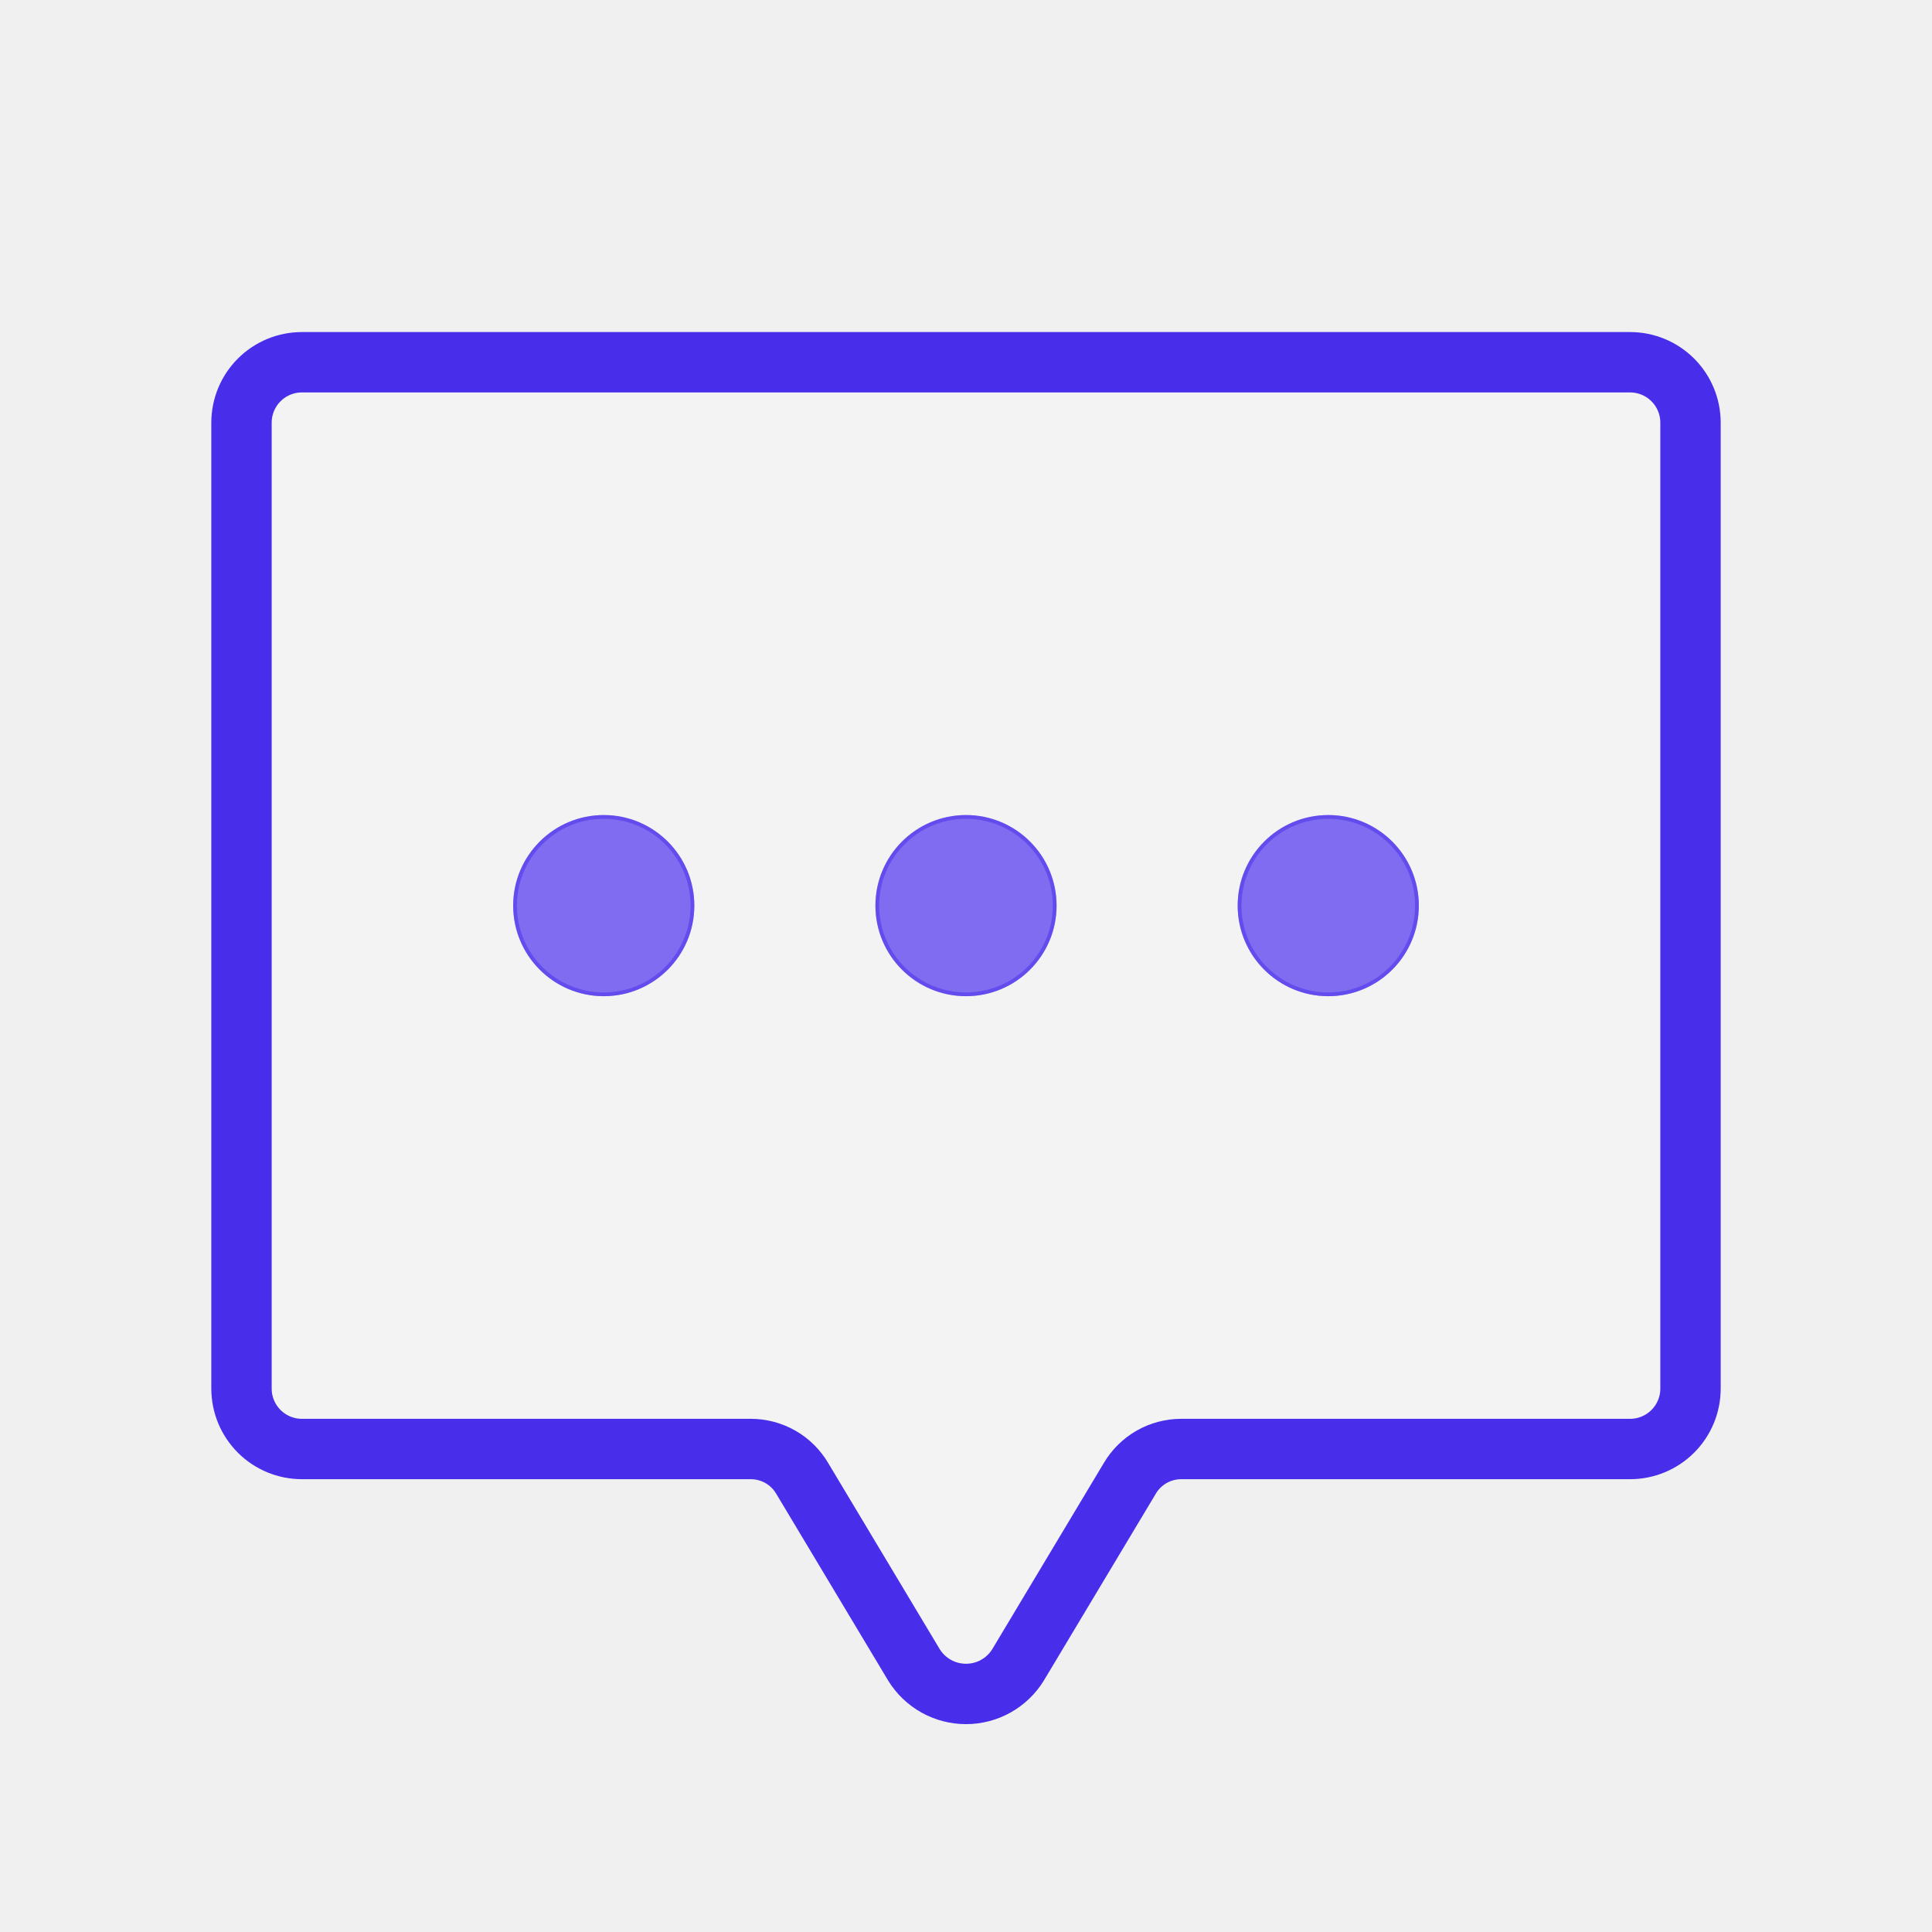
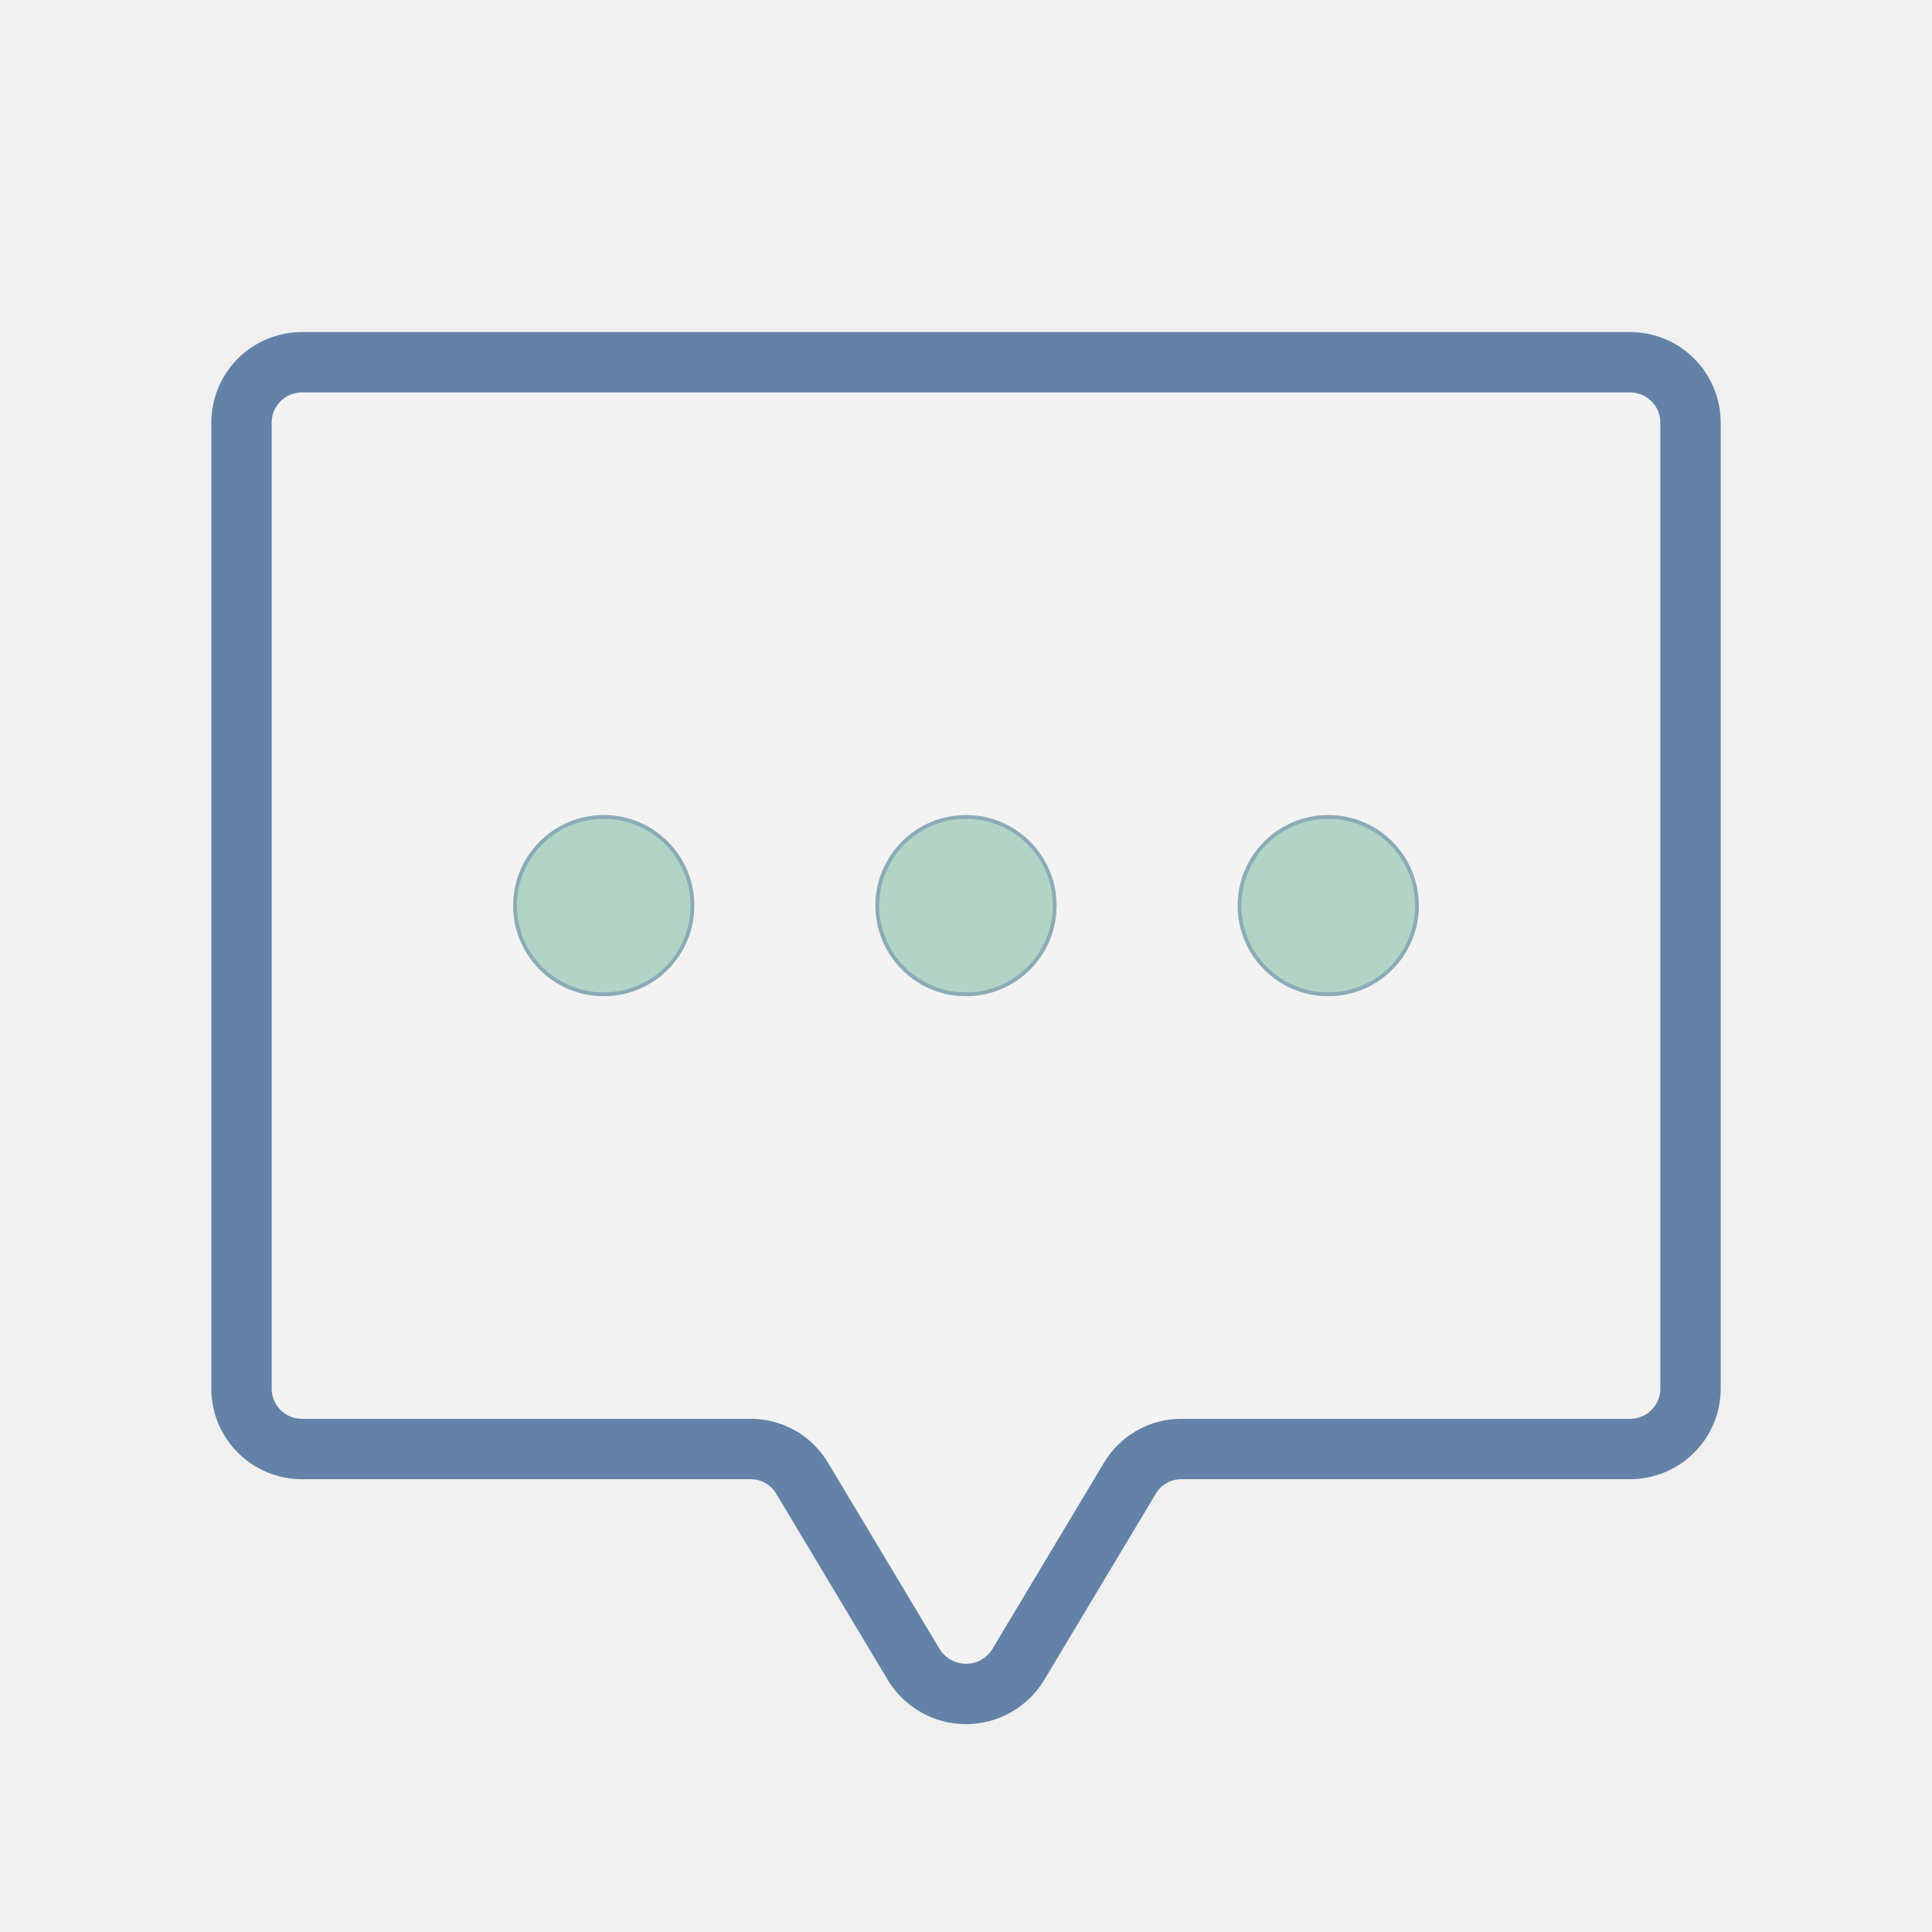
<svg xmlns="http://www.w3.org/2000/svg" width="64" height="64" viewBox="0 0 64 64" fill="none">
-   <path opacity="0.2" d="M31.042 55.802C30.75 55.639 30.504 55.403 30.328 55.117C30.328 55.117 30.328 55.117 30.328 55.117L26.629 48.943C26.629 48.943 26.629 48.943 26.629 48.943C26.449 48.638 26.193 48.384 25.886 48.208C25.578 48.031 25.23 47.938 24.875 47.938H24.875H10C9.486 47.938 8.993 47.733 8.63 47.37C8.267 47.007 8.062 46.514 8.062 46V14C8.062 13.486 8.267 12.993 8.63 12.63C8.993 12.267 9.486 12.062 10 12.062H54C54.514 12.062 55.007 12.267 55.37 12.63C55.733 12.993 55.938 13.486 55.938 14V46C55.938 46.514 55.733 47.007 55.37 47.37C55.007 47.733 54.514 47.938 54 47.938H39.125H39.125C38.77 47.938 38.422 48.031 38.114 48.208C37.807 48.384 37.551 48.638 37.371 48.943C37.371 48.943 37.371 48.943 37.371 48.943L33.672 55.117C33.672 55.117 33.672 55.117 33.672 55.117C33.496 55.403 33.25 55.639 32.958 55.802C32.665 55.966 32.335 56.052 32 56.052C31.665 56.052 31.335 55.966 31.042 55.802Z" fill="white" stroke="#482DEB" stroke-width="0.125" />
-   <path d="M37.425 48.975L33.725 55.15C33.544 55.445 33.29 55.688 32.988 55.857C32.686 56.026 32.346 56.114 32 56.114C31.654 56.114 31.314 56.026 31.012 55.857C30.71 55.688 30.456 55.445 30.275 55.15L26.575 48.975C26.401 48.679 26.153 48.433 25.855 48.262C25.556 48.091 25.219 48.001 24.875 48H10C9.47 48 8.961 47.789 8.586 47.414C8.211 47.039 8 46.53 8 46V14C8 13.47 8.211 12.961 8.586 12.586C8.961 12.211 9.47 12 10 12H54C54.53 12 55.039 12.211 55.414 12.586C55.789 12.961 56 13.47 56 14V46C56 46.53 55.789 47.039 55.414 47.414C55.039 47.789 54.53 48 54 48H39.125C38.781 48.001 38.444 48.091 38.145 48.262C37.847 48.433 37.599 48.679 37.425 48.975V48.975Z" stroke="#482DEB" stroke-width="2" stroke-linecap="round" stroke-linejoin="round" />
-   <path d="M32 33C33.657 33 35 31.657 35 30C35 28.343 33.657 27 32 27C30.343 27 29 28.343 29 30C29 31.657 30.343 33 32 33Z" fill="#7F6CF1" />
-   <path d="M34.938 30C34.938 31.622 33.622 32.938 32 32.938C30.378 32.938 29.062 31.622 29.062 30C29.062 28.378 30.378 27.062 32 27.062C33.622 27.062 34.938 28.378 34.938 30Z" stroke="#482DEB" stroke-opacity="0.5" stroke-width="0.125" />
-   <path d="M20 33C21.657 33 23 31.657 23 30C23 28.343 21.657 27 20 27C18.343 27 17 28.343 17 30C17 31.657 18.343 33 20 33Z" fill="#7F6CF1" />
-   <path d="M22.938 30C22.938 31.622 21.622 32.938 20 32.938C18.378 32.938 17.062 31.622 17.062 30C17.062 28.378 18.378 27.062 20 27.062C21.622 27.062 22.938 28.378 22.938 30Z" stroke="#482DEB" stroke-opacity="0.5" stroke-width="0.125" />
-   <path d="M44 33C45.657 33 47 31.657 47 30C47 28.343 45.657 27 44 27C42.343 27 41 28.343 41 30C41 31.657 42.343 33 44 33Z" fill="#7F6CF1" />
-   <path d="M46.938 30C46.938 31.622 45.622 32.938 44 32.938C42.378 32.938 41.062 31.622 41.062 30C41.062 28.378 42.378 27.062 44 27.062C45.622 27.062 46.938 28.378 46.938 30Z" stroke="#482DEB" stroke-opacity="0.5" stroke-width="0.125" />
+   <path opacity="0.2" d="M31.042 55.802C30.75 55.639 30.504 55.403 30.328 55.117C30.328 55.117 30.328 55.117 30.328 55.117L26.629 48.943C26.629 48.943 26.629 48.943 26.629 48.943C26.449 48.638 26.193 48.384 25.886 48.208C25.578 48.031 25.23 47.938 24.875 47.938H24.875H10C9.486 47.938 8.993 47.733 8.63 47.37C8.267 47.007 8.062 46.514 8.062 46V14C8.062 13.486 8.267 12.993 8.63 12.63C8.993 12.267 9.486 12.062 10 12.062H54C54.514 12.062 55.007 12.267 55.37 12.63C55.733 12.993 55.938 13.486 55.938 14V46C55.938 46.514 55.733 47.007 55.37 47.37C55.007 47.733 54.514 47.938 54 47.938H39.125H39.125C38.77 47.938 38.422 48.031 38.114 48.208C37.807 48.384 37.551 48.638 37.371 48.943C37.371 48.943 37.371 48.943 37.371 48.943L33.672 55.117C33.672 55.117 33.672 55.117 33.672 55.117C33.496 55.403 33.25 55.639 32.958 55.802C32.665 55.966 32.335 56.052 32 56.052C31.665 56.052 31.335 55.966 31.042 55.802Z" fill="white" stroke="#6482A7" stroke-width="0.125" />
+   <path d="M37.425 48.975L33.725 55.15C33.544 55.445 33.29 55.688 32.988 55.857C32.686 56.026 32.346 56.114 32 56.114C31.654 56.114 31.314 56.026 31.012 55.857C30.71 55.688 30.456 55.445 30.275 55.15L26.575 48.975C26.401 48.679 26.153 48.433 25.855 48.262C25.556 48.091 25.219 48.001 24.875 48H10C9.47 48 8.961 47.789 8.586 47.414C8.211 47.039 8 46.53 8 46V14C8 13.47 8.211 12.961 8.586 12.586C8.961 12.211 9.47 12 10 12H54C54.53 12 55.039 12.211 55.414 12.586C55.789 12.961 56 13.47 56 14V46C56 46.53 55.789 47.039 55.414 47.414C55.039 47.789 54.53 48 54 48H39.125C38.781 48.001 38.444 48.091 38.145 48.262C37.847 48.433 37.599 48.679 37.425 48.975V48.975Z" stroke="#6482A7" stroke-width="2" stroke-linecap="round" stroke-linejoin="round" />
+   <path d="M32 33C33.657 33 35 31.657 35 30C35 28.343 33.657 27 32 27C30.343 27 29 28.343 29 30C29 31.657 30.343 33 32 33Z" fill="#B2D4C7" />
+   <path d="M34.938 30C34.938 31.622 33.622 32.938 32 32.938C30.378 32.938 29.062 31.622 29.062 30C29.062 28.378 30.378 27.062 32 27.062C33.622 27.062 34.938 28.378 34.938 30Z" stroke="#6482A7" stroke-opacity="0.5" stroke-width="0.125" />
+   <path d="M20 33C21.657 33 23 31.657 23 30C23 28.343 21.657 27 20 27C18.343 27 17 28.343 17 30C17 31.657 18.343 33 20 33Z" fill="#B2D4C7" />
+   <path d="M22.938 30C22.938 31.622 21.622 32.938 20 32.938C18.378 32.938 17.062 31.622 17.062 30C17.062 28.378 18.378 27.062 20 27.062C21.622 27.062 22.938 28.378 22.938 30Z" stroke="#6482A7" stroke-opacity="0.5" stroke-width="0.125" />
+   <path d="M44 33C45.657 33 47 31.657 47 30C47 28.343 45.657 27 44 27C42.343 27 41 28.343 41 30C41 31.657 42.343 33 44 33Z" fill="#B2D4C7" />
+   <path d="M46.938 30C46.938 31.622 45.622 32.938 44 32.938C42.378 32.938 41.062 31.622 41.062 30C41.062 28.378 42.378 27.062 44 27.062C45.622 27.062 46.938 28.378 46.938 30Z" stroke="#6482A7" stroke-opacity="0.5" stroke-width="0.125" />
</svg>
